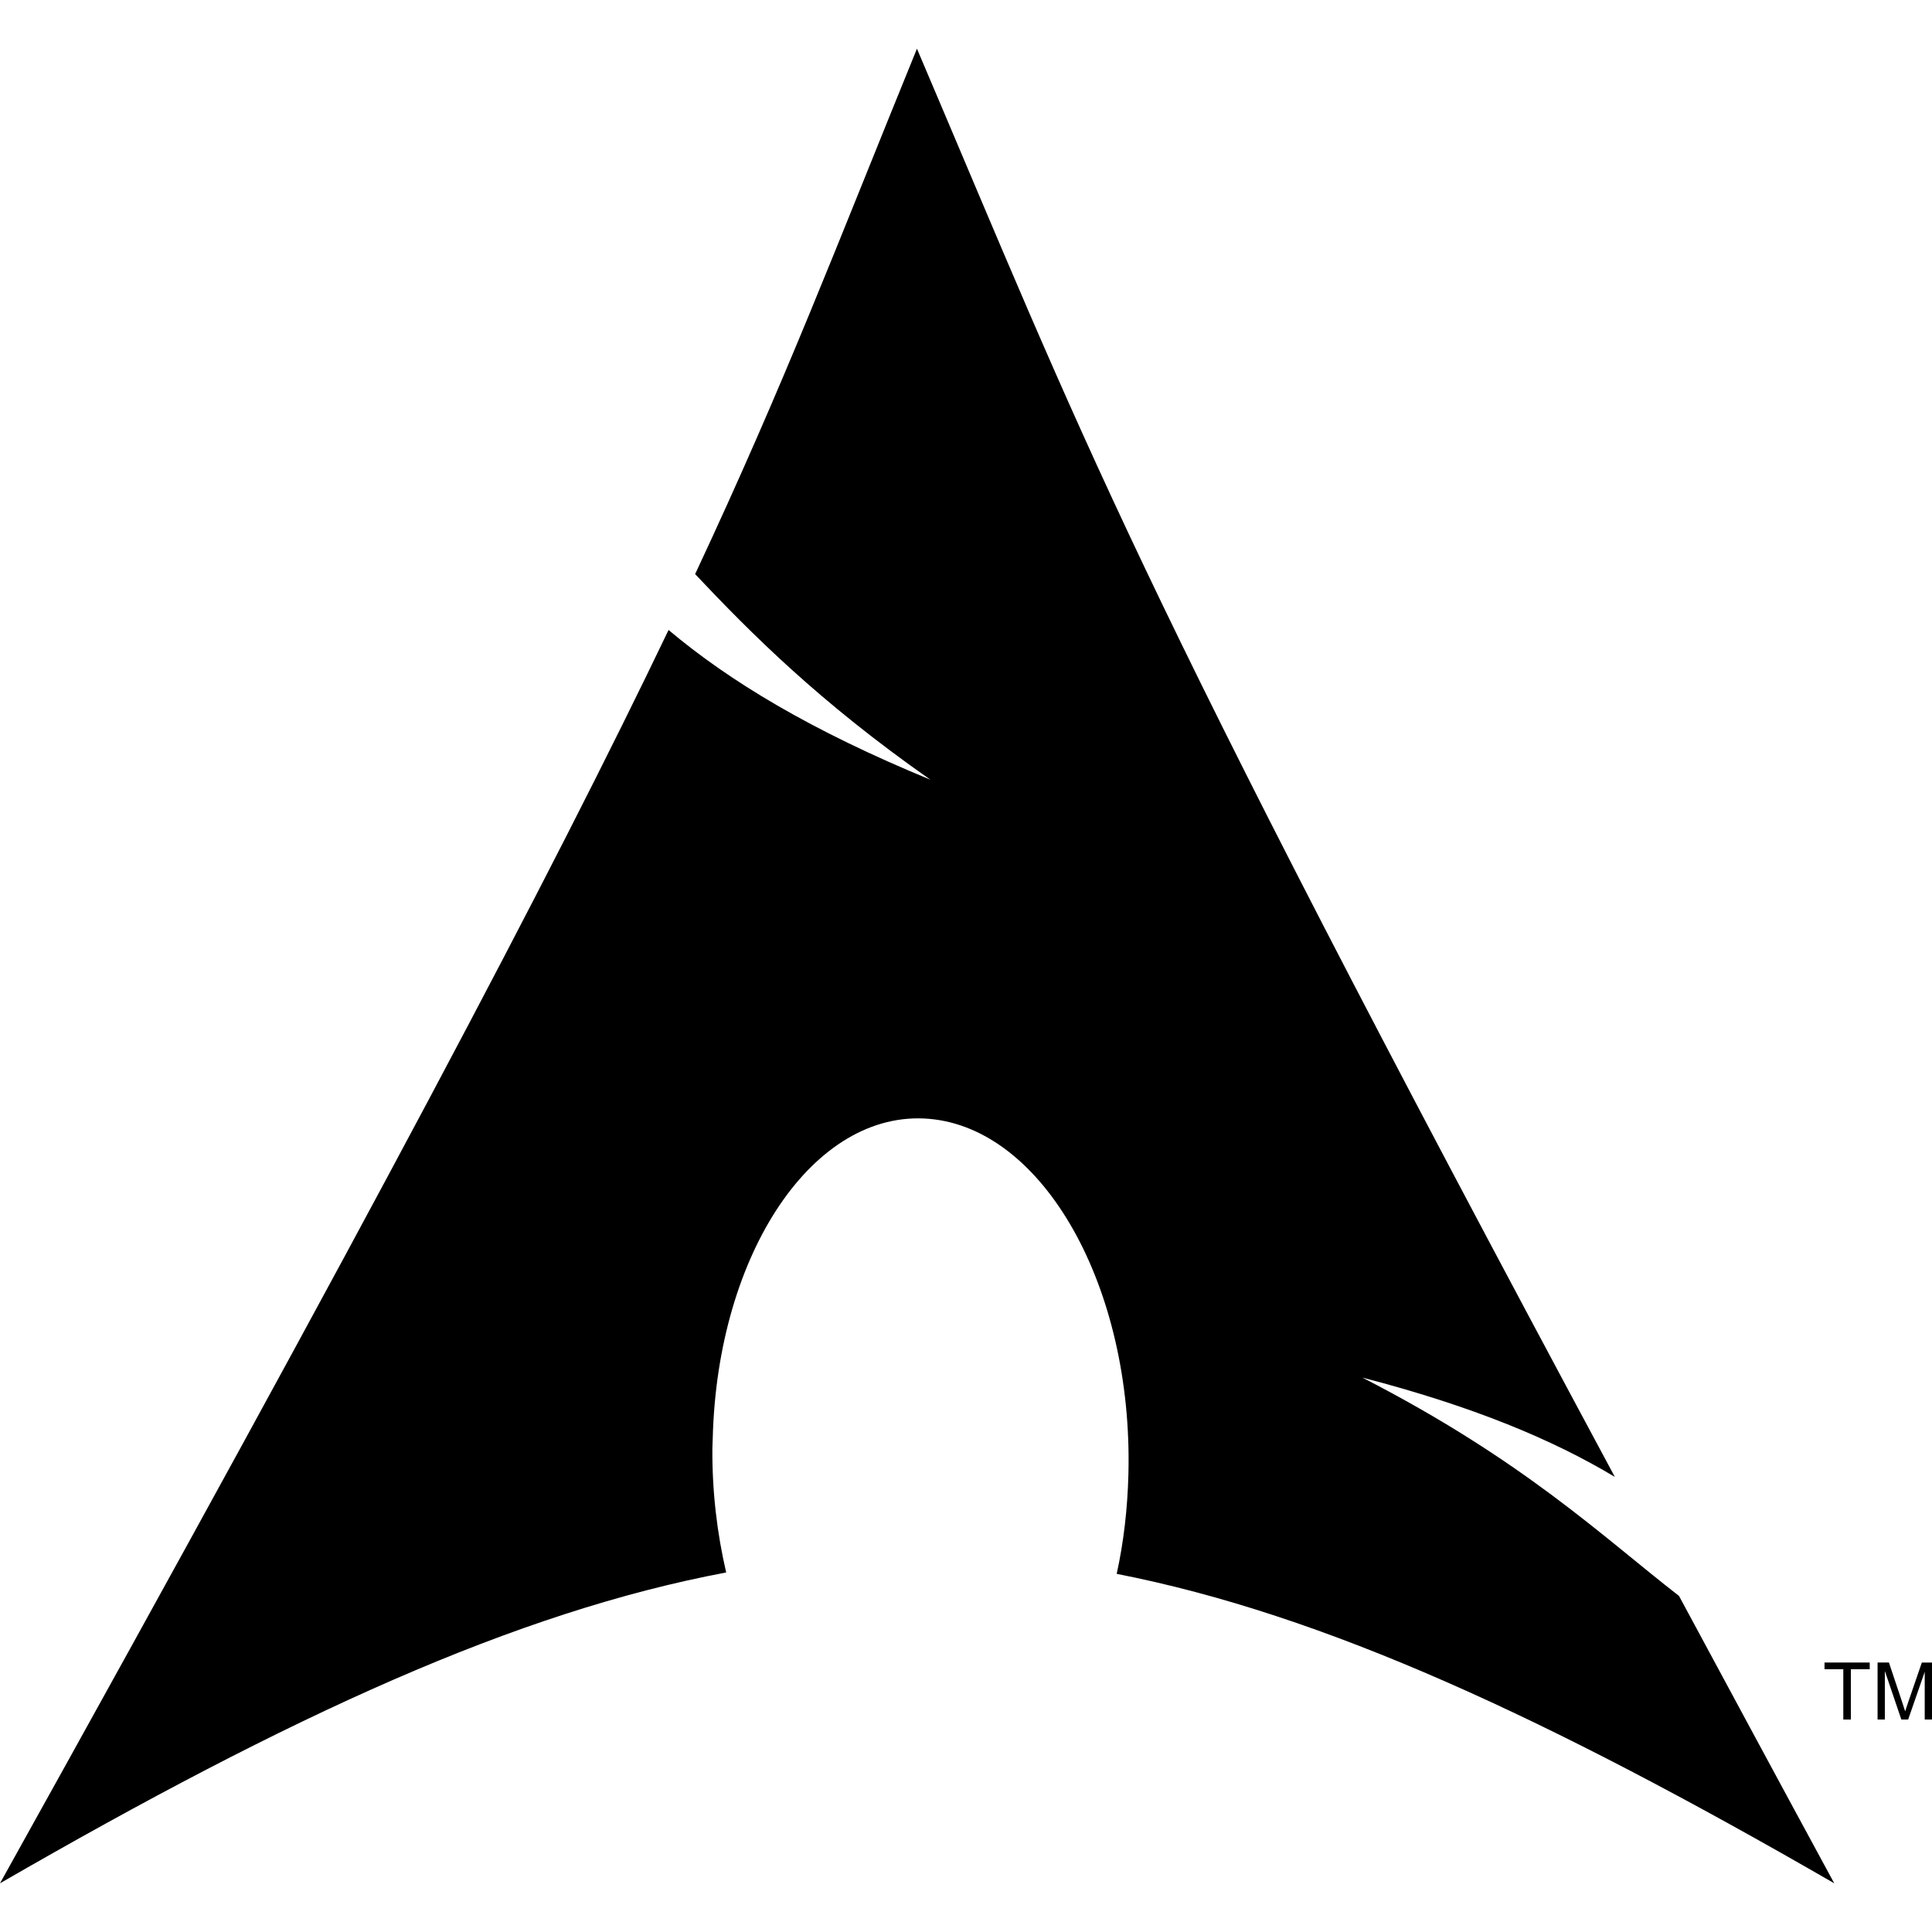
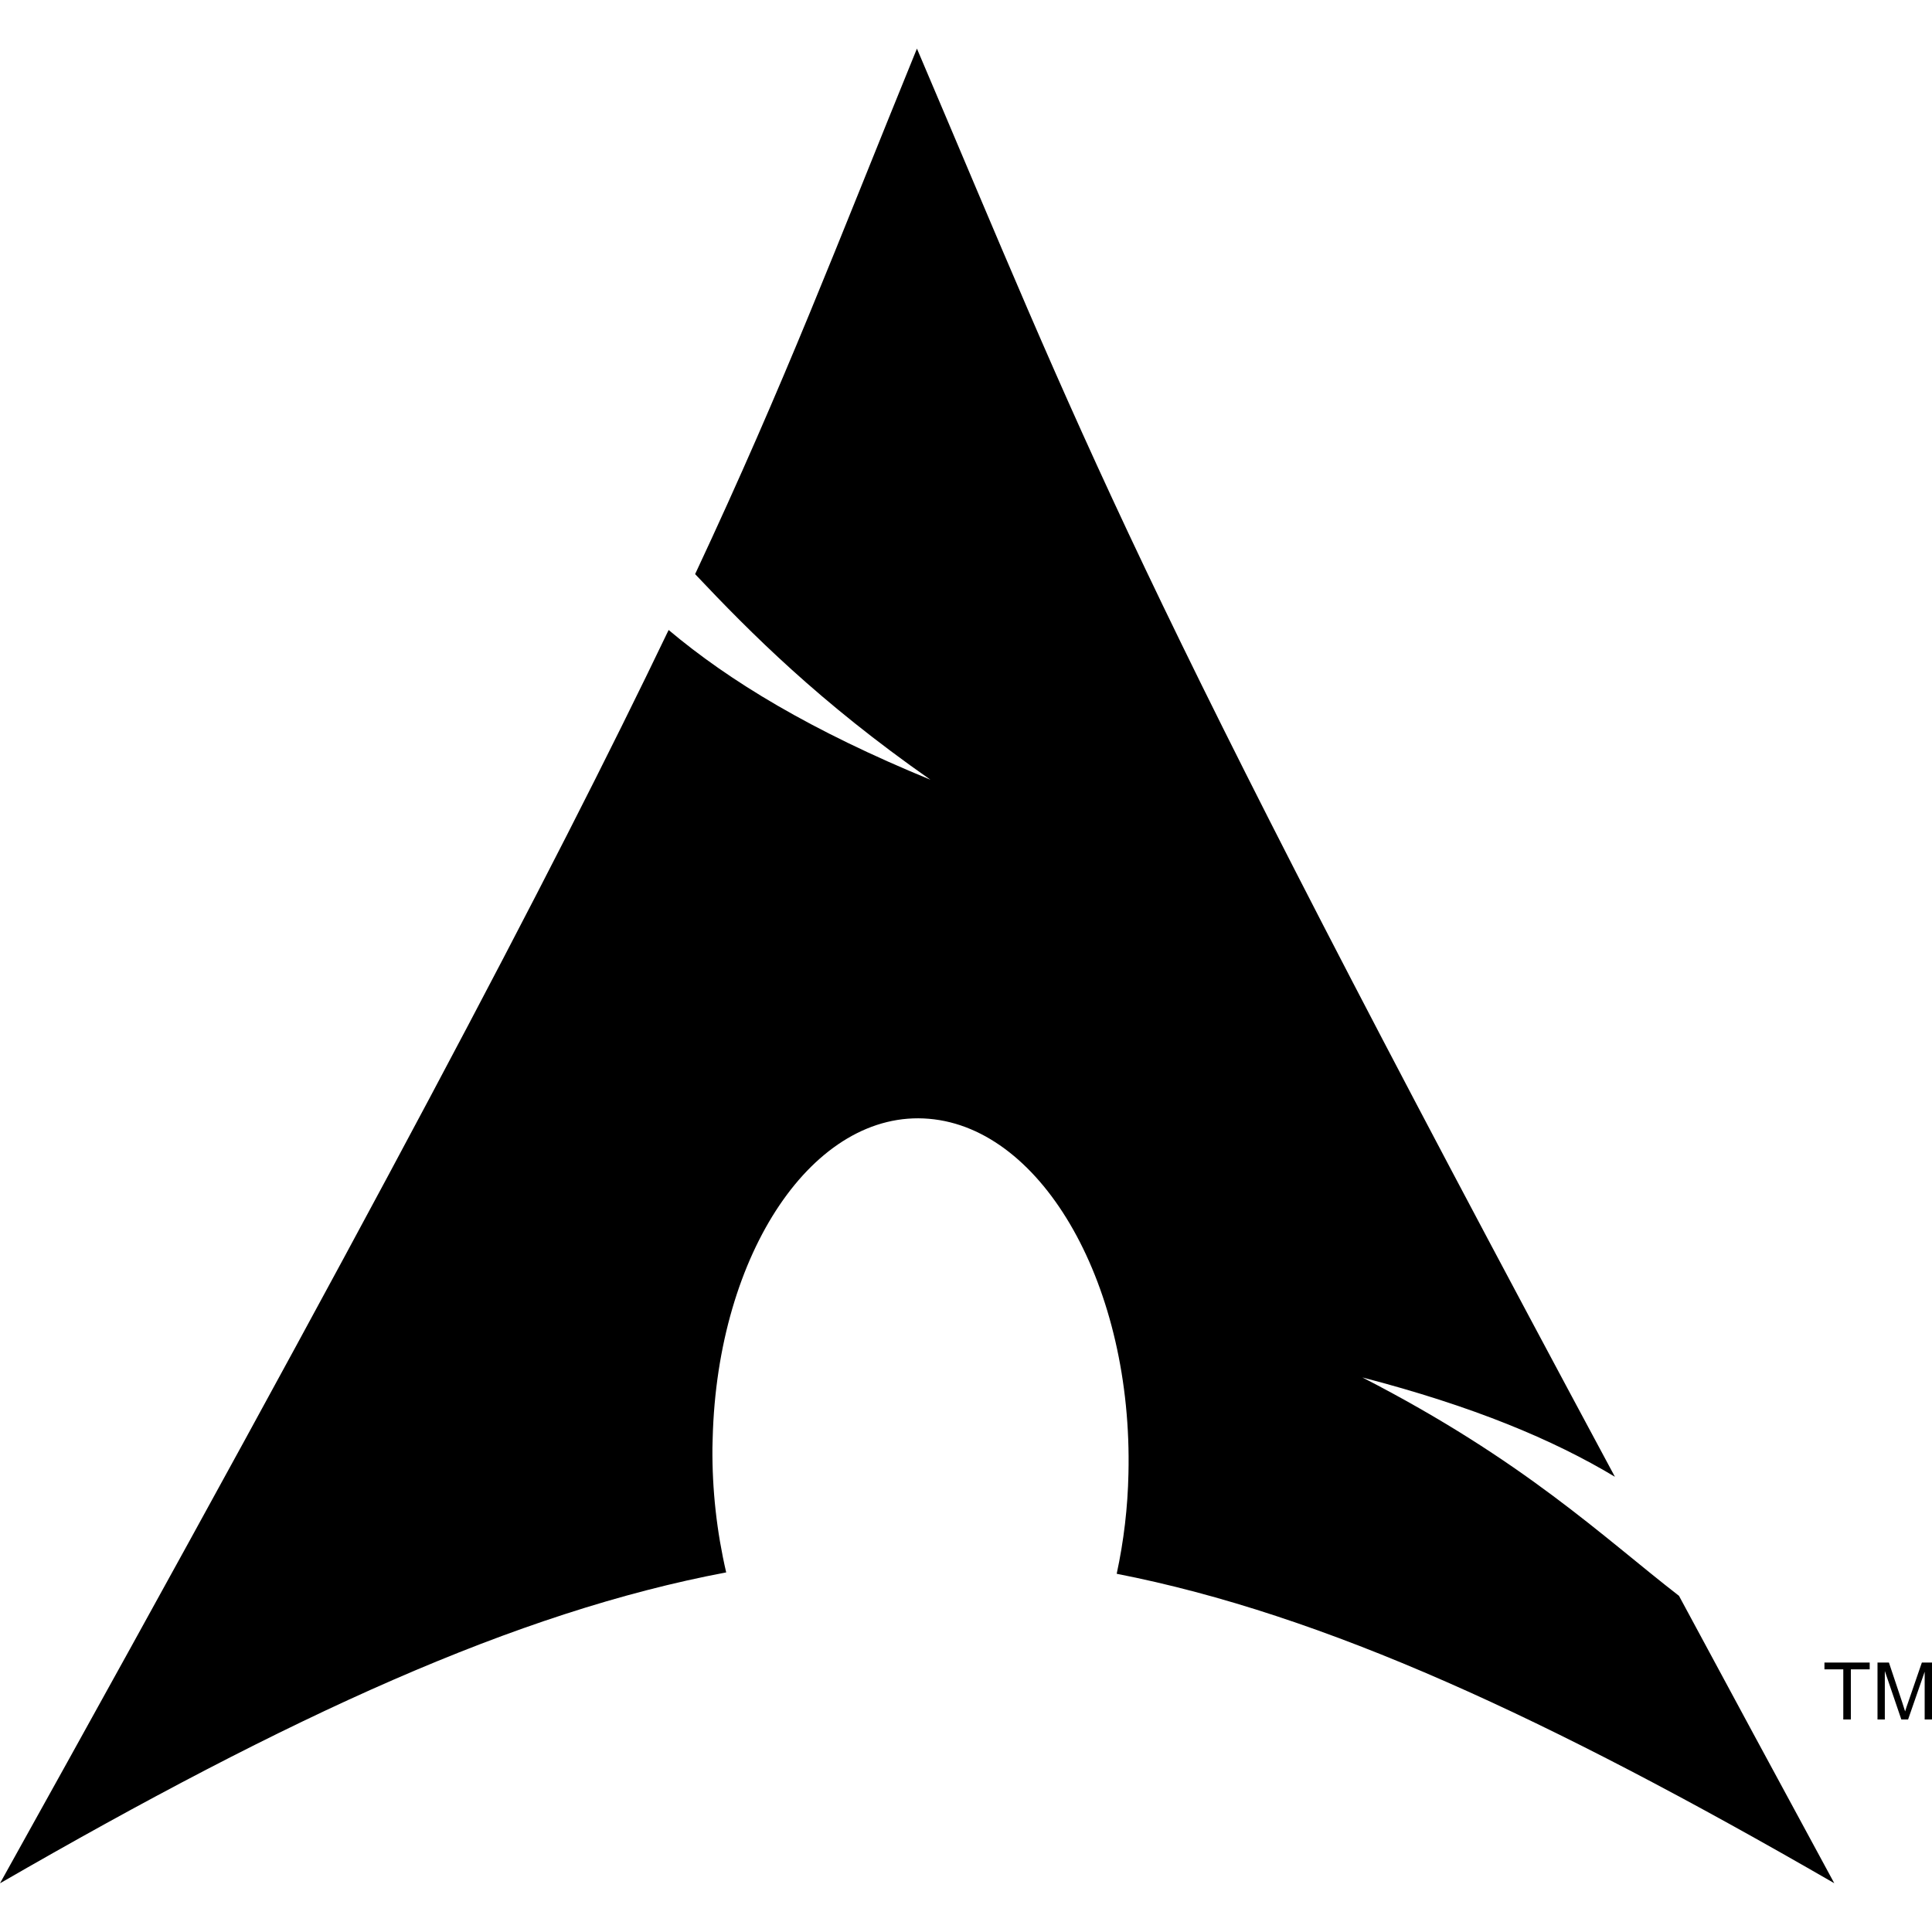
- <svg xmlns="http://www.w3.org/2000/svg" width="512" height="512" id="svg3037" version="1.1">
-   <defs id="defs5498" />
-   <path id="path2518" d="m 243.002,12.906 c -21.64,53.055 -34.692,87.759 -58.785,139.237 14.772,15.658 32.904,33.893 62.35,54.488 C 214.91,193.605 193.316,180.526 177.178,166.954 146.343,231.295 98.034,322.946 0,499.094 c 77.052,-44.483 136.781,-71.908 192.445,-82.372 -2.39,-10.28 -3.749,-21.401 -3.657,-33.004 l 0.091,-2.468 c 1.223,-49.365 26.902,-87.327 57.322,-84.749 30.42,2.578 54.065,44.709 52.842,94.074 -0.23,9.289 -1.278,18.225 -3.108,26.513 55.06,10.771 114.151,38.125 190.16,82.006 -14.988,-27.593 -28.365,-52.466 -41.14,-76.155 -20.123,-15.597 -41.112,-35.896 -83.926,-57.871 29.428,7.647 50.498,16.469 66.922,26.33 C 298.062,149.567 287.544,117.433 243.002,12.906 Z" />
-   <path id="path3940" d="m 488.495,455.699 v -13.33 h -4.979 v -1.783 h 11.979 v 1.783 h -5 v 13.33 h -2" />
-   <path id="path3942" d="m 497.577,455.699 v -15.113 h 3.01 l 3.577,10.701 c 0.33,0.997 0.57,1.742 0.722,2.237 0.172,-0.55 0.44,-1.357 0.804,-2.423 l 3.619,-10.515 h 2.691 v 15.113 h -1.928 v -12.649 l -4.392,12.649 h -1.804 l -4.371,-12.866 v 12.866 h -1.928" />
+ <svg xmlns="http://www.w3.org/2000/svg" role="img" viewBox="0 0 24 24">
+   <path d="M11.39.605C10.376 3.092 9.764 4.72 8.635 7.132c.693.734 1.543 1.589 2.923 2.554-1.484-.61-2.496-1.224-3.252-1.86C6.86 10.842 4.596 15.138 0 23.395c3.612-2.085 6.412-3.37 9.021-3.862a6.61 6.61 0 01-.171-1.547l.003-.115c.058-2.315 1.261-4.095 2.687-3.973 1.426.12 2.534 2.096 2.478 4.409a6.52 6.52 0 01-.146 1.243c2.58.505 5.352 1.787 8.914 3.844-.702-1.293-1.33-2.459-1.929-3.57-.943-.73-1.926-1.682-3.933-2.713 1.38.359 2.367.772 3.137 1.234-6.09-11.334-6.582-12.84-8.67-17.74zM22.898 21.36v-.623h-.234v-.084h.562v.084h-.234v.623h.331v-.707h.142l.167.5.034.107a2.26 2.26 0 01.038-.114l.17-.493H24v.707h-.091v-.593l-.206.593h-.084l-.205-.602v.602h-.091" />
</svg>
